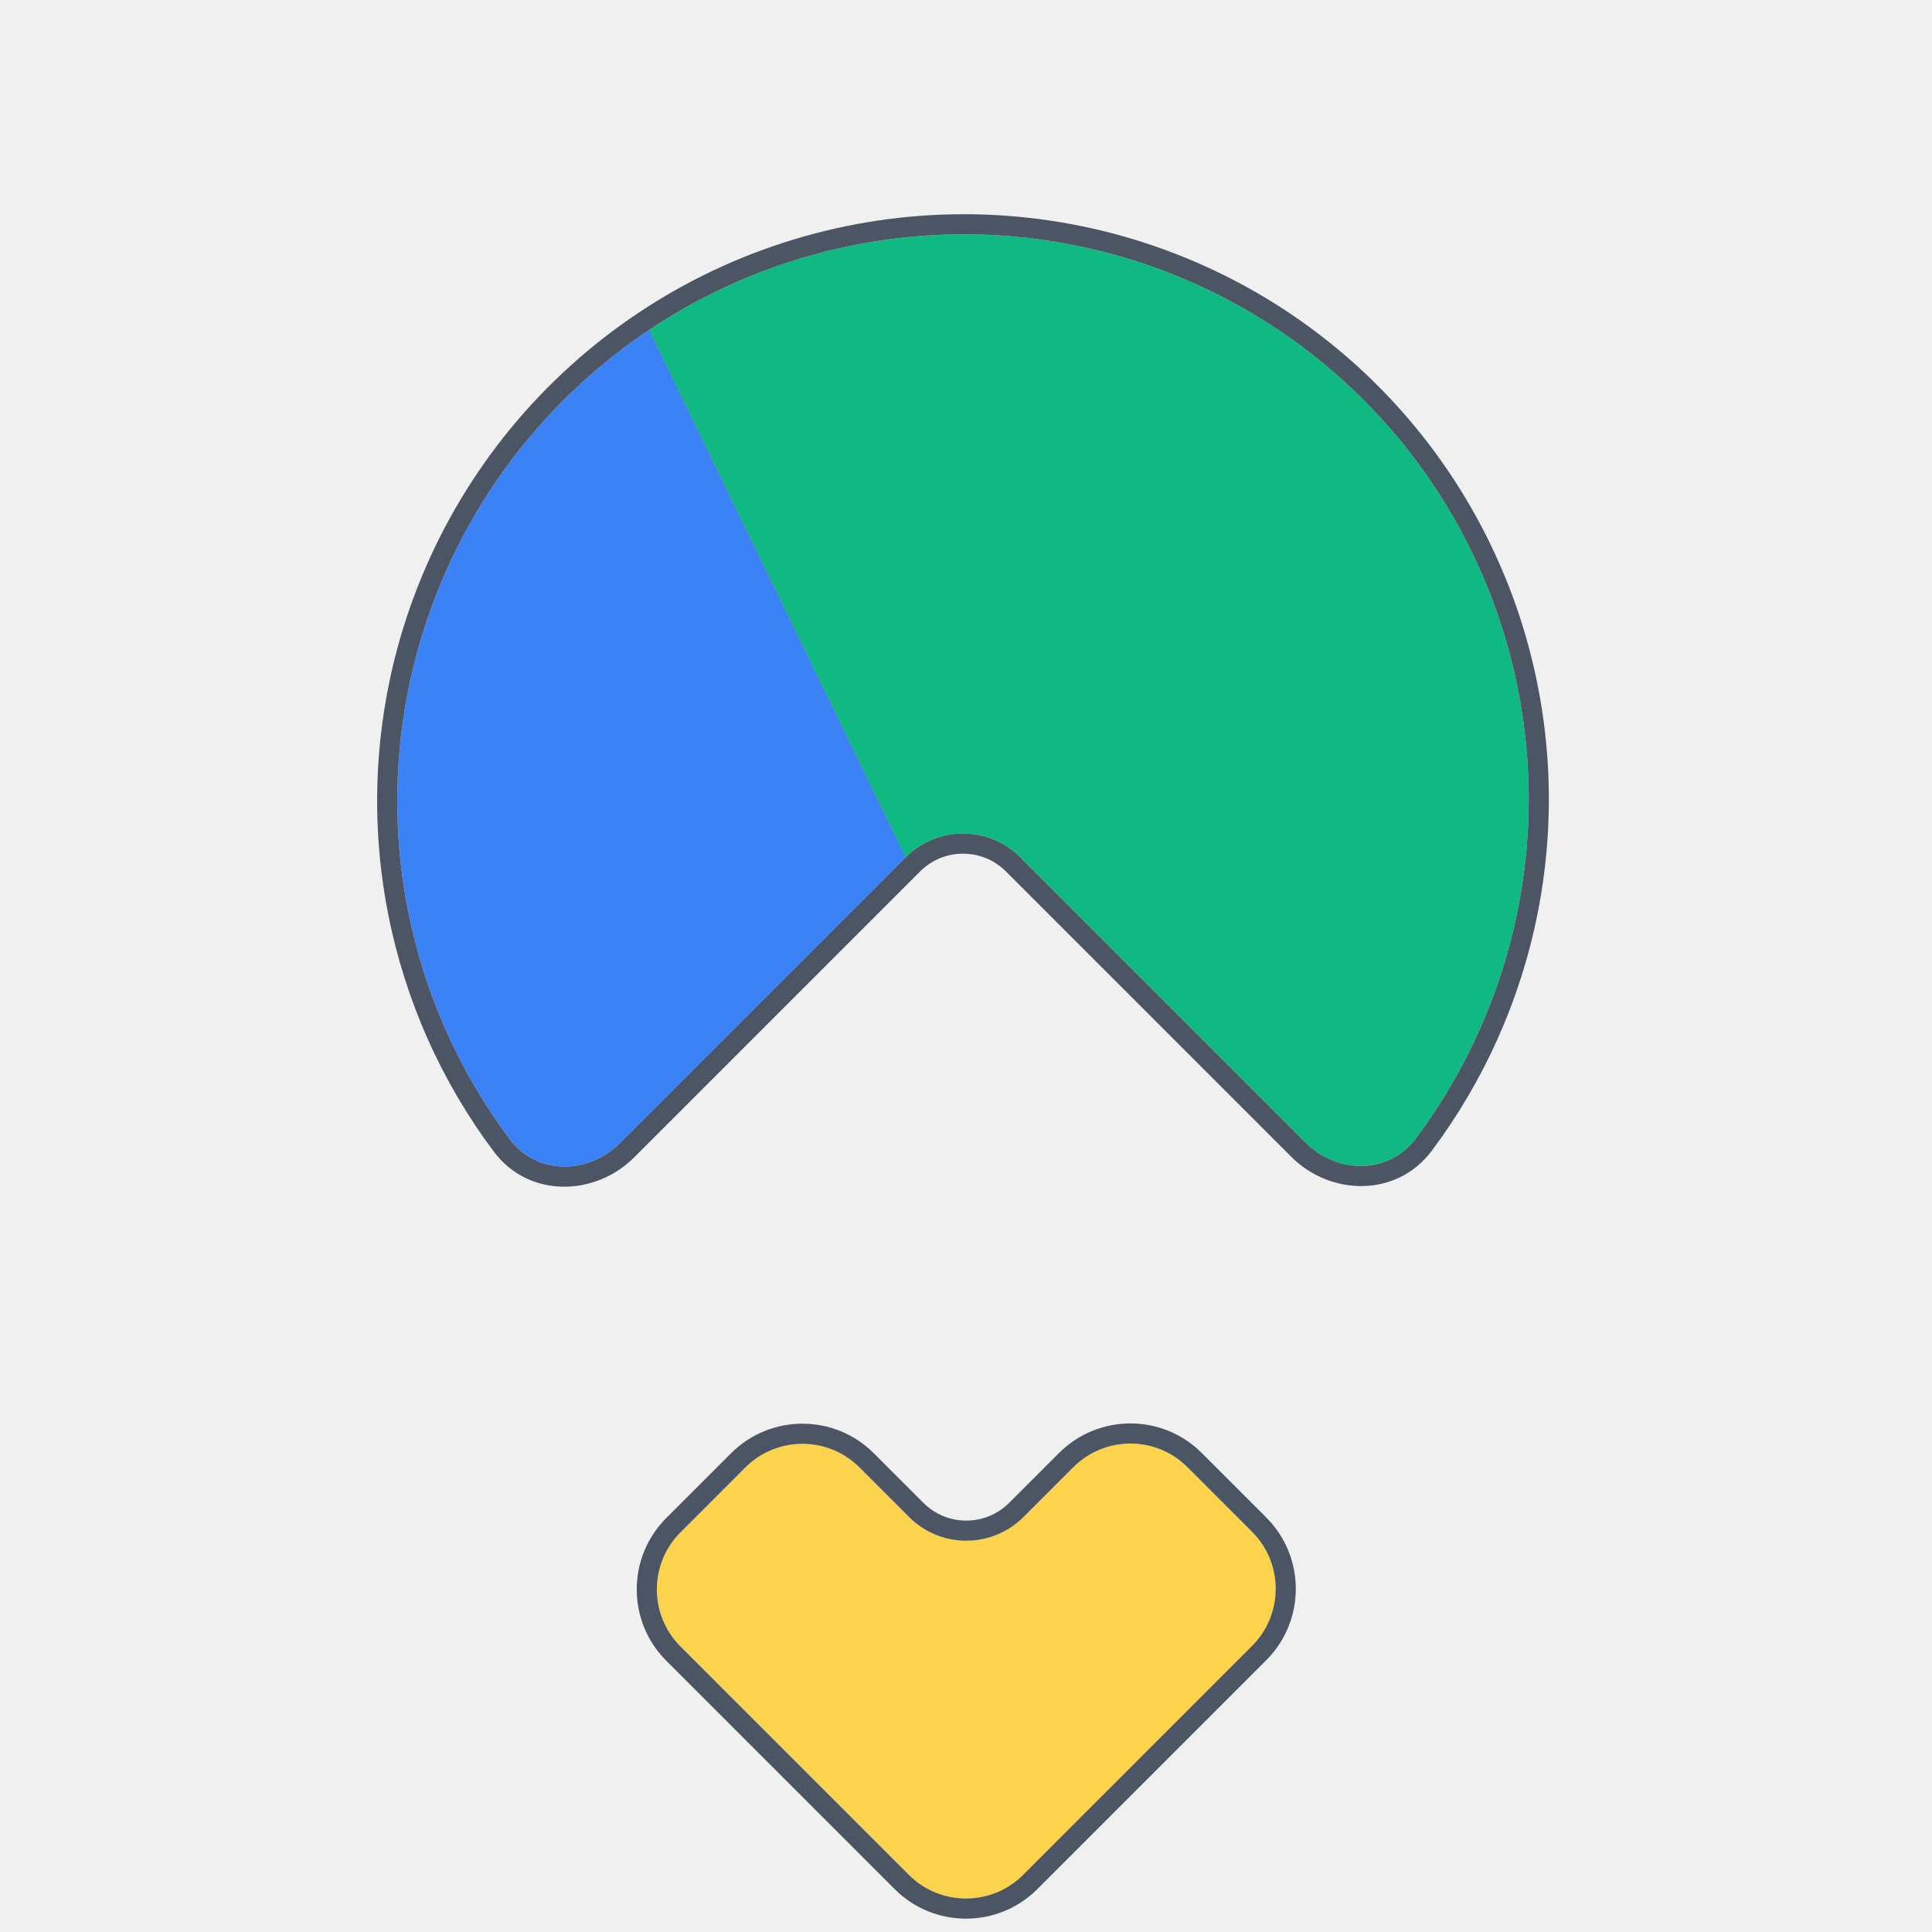
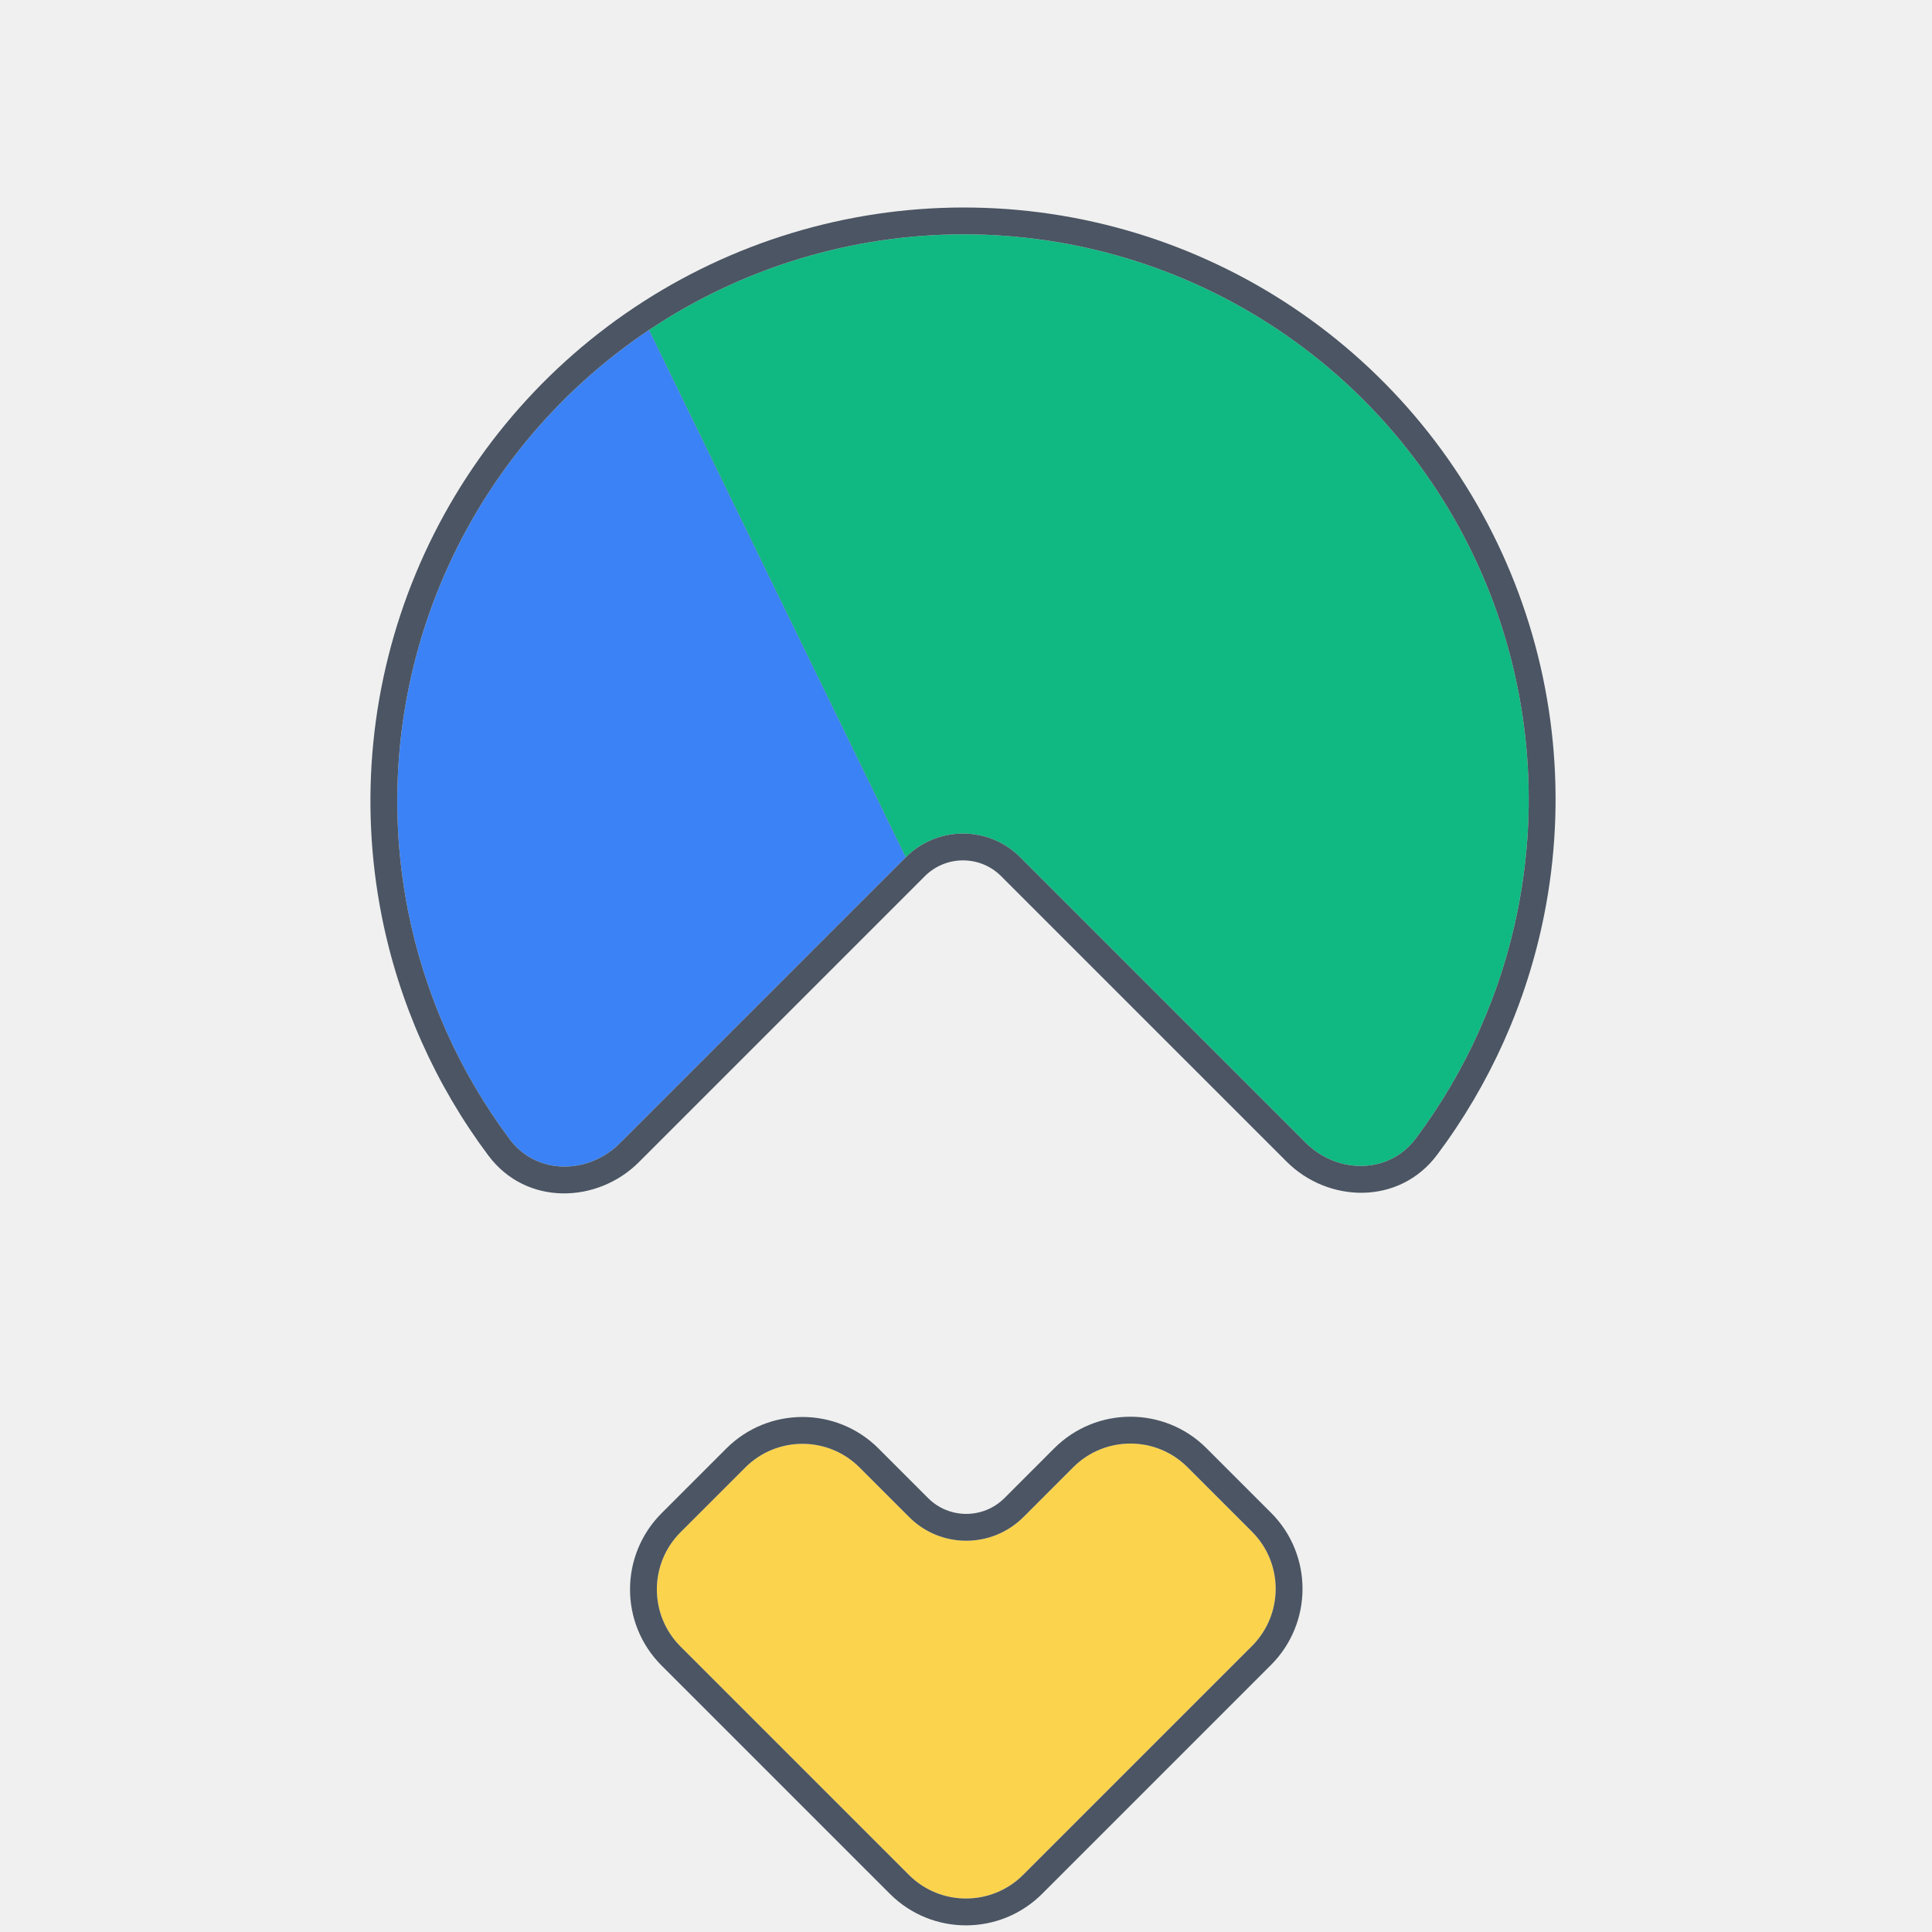
- <svg xmlns="http://www.w3.org/2000/svg" width="192" height="192" viewBox="0 0 192 192" fill="none">
-   <mask id="path-1-outside-1_1272_1172" maskUnits="userSpaceOnUse" x="-3.279" y="-2.877" width="197.99" height="197.99" fill="black">
-     <rect fill="white" x="-3.279" y="-2.877" width="197.99" height="197.99" />
-     <path d="M124.428 152.223C127.562 155.357 127.558 160.442 124.419 163.581L101.684 186.316C98.545 189.455 93.459 189.459 90.325 186.325L67.626 163.626C64.492 160.492 64.496 155.406 67.635 152.267L74.06 145.842C77.199 142.703 82.284 142.699 85.418 145.833L90.353 150.768C93.487 153.902 98.573 153.898 101.712 150.759L106.654 145.817C109.793 142.678 114.878 142.674 118.013 145.808L124.428 152.223Z" />
-     <path d="M40.552 90.522C42.19 98.789 45.659 106.544 50.666 113.235C53.321 116.784 58.461 116.752 61.6 113.612L90.018 85.194L64.504 32.788C55.253 38.973 48.04 47.759 43.777 58.036C39.513 68.312 38.391 79.617 40.552 90.522Z" />
-     <path d="M95.746 23.288C84.627 23.297 73.754 26.603 64.504 32.788L90.018 85.194C93.157 82.055 98.243 82.051 101.377 85.185L129.751 113.559C132.885 116.693 138.025 116.718 140.686 113.165C145.702 106.465 149.184 98.705 150.835 90.435C153.013 79.527 151.909 68.224 147.661 57.954C143.414 47.684 136.215 38.909 126.974 32.739C117.733 26.568 106.866 23.279 95.746 23.288Z" />
-   </mask>
-   <path d="M124.428 152.223C127.562 155.357 127.558 160.442 124.419 163.581L101.684 186.316C98.545 189.455 93.459 189.459 90.325 186.325L67.626 163.626C64.492 160.492 64.496 155.406 67.635 152.267L74.06 145.842C77.199 142.703 82.284 142.699 85.418 145.833L90.353 150.768C93.487 153.902 98.573 153.898 101.712 150.759L106.654 145.817C109.793 142.678 114.878 142.674 118.013 145.808L124.428 152.223Z" fill="#FCD34D" />
-   <path d="M40.552 90.522C42.19 98.789 45.659 106.544 50.666 113.235C53.321 116.784 58.461 116.752 61.6 113.612L90.018 85.194L64.504 32.788C55.253 38.973 48.04 47.759 43.777 58.036C39.513 68.312 38.391 79.617 40.552 90.522Z" fill="#3B82F6" />
-   <path d="M95.746 23.288C84.627 23.297 73.754 26.603 64.504 32.788L90.018 85.194C93.157 82.055 98.243 82.051 101.377 85.185L129.751 113.559C132.885 116.693 138.025 116.718 140.686 113.165C145.702 106.465 149.184 98.705 150.835 90.435C153.013 79.527 151.909 68.224 147.661 57.954C143.414 47.684 136.215 38.909 126.974 32.739C117.733 26.568 106.866 23.279 95.746 23.288Z" fill="#10B981" />
-   <path d="M90.918 84.756L65.403 32.35L63.604 33.225L89.119 85.632L90.918 84.756ZM40.552 90.522L42.514 90.133L42.514 90.133L40.552 90.522ZM150.835 90.435L148.874 90.043L148.874 90.043L150.835 90.435ZM101.377 85.185L99.963 86.599L101.377 85.185ZM140.686 113.165L142.287 114.363L140.686 113.165ZM129.751 113.559L131.165 112.145L129.751 113.559ZM50.666 113.235L52.267 112.037L50.666 113.235ZM52.267 112.037C47.439 105.584 44.093 98.106 42.514 90.133L38.59 90.91C40.286 99.472 43.88 107.503 49.064 114.433L52.267 112.037ZM42.514 90.133C40.43 79.617 41.512 68.714 45.624 58.802L41.929 57.269C37.514 67.911 36.352 79.618 38.59 90.91L42.514 90.133ZM45.624 58.802C49.736 48.89 56.693 40.416 65.615 34.45L63.392 31.125C53.813 37.53 46.344 46.628 41.929 57.269L45.624 58.802ZM65.615 34.45C74.537 28.485 85.024 25.297 95.748 25.288L95.745 21.288C84.23 21.297 72.971 24.721 63.392 31.125L65.615 34.45ZM95.748 25.288C106.472 25.28 116.952 28.451 125.863 34.402L128.085 31.075C118.514 24.685 107.26 21.279 95.745 21.288L95.748 25.288ZM125.863 34.402C134.775 40.352 141.717 48.815 145.813 58.718L149.51 57.19C145.111 46.554 137.655 37.466 128.085 31.075L125.863 34.402ZM145.813 58.718C149.909 68.622 150.974 79.523 148.874 90.043L152.796 90.827C155.052 79.531 153.908 67.826 149.51 57.19L145.813 58.718ZM148.874 90.043C147.281 98.019 143.923 105.504 139.085 111.966L142.287 114.363C147.481 107.426 151.087 99.39 152.796 90.827L148.874 90.043ZM131.165 112.145L102.791 83.771L99.963 86.599L128.337 114.973L131.165 112.145ZM88.604 83.78L60.185 112.198L63.014 115.027L91.433 86.608L88.604 83.78ZM102.791 83.771C98.874 79.853 92.522 79.862 88.604 83.78L91.433 86.608C93.793 84.248 97.612 84.248 99.963 86.599L102.791 83.771ZM139.085 111.966C137.269 114.39 133.58 114.56 131.165 112.145L128.337 114.973C132.19 118.826 138.78 119.046 142.287 114.363L139.085 111.966ZM49.064 114.433C52.569 119.118 59.161 118.88 63.014 115.027L60.185 112.198C57.76 114.623 54.073 114.451 52.267 112.037L49.064 114.433ZM123.004 162.167L100.27 184.902L103.098 187.731L125.833 164.996L123.004 162.167ZM116.598 147.222L123.013 153.637L125.842 150.809L119.427 144.394L116.598 147.222ZM69.049 153.682L75.474 147.256L72.646 144.428L66.221 150.853L69.049 153.682ZM84.004 147.248L88.939 152.182L91.767 149.354L86.833 144.419L84.004 147.248ZM103.126 152.173L108.068 147.231L105.24 144.402L100.297 149.345L103.126 152.173ZM75.474 147.256C77.834 144.896 81.653 144.897 84.004 147.248L86.833 144.419C82.915 140.502 76.564 140.51 72.646 144.428L75.474 147.256ZM88.939 152.182C92.856 156.099 99.208 156.091 103.126 152.173L100.297 149.345C97.937 151.705 94.118 151.705 91.767 149.354L88.939 152.182ZM119.427 144.394C115.51 140.476 109.158 140.484 105.24 144.402L108.068 147.231C110.428 144.871 114.247 144.871 116.598 147.222L119.427 144.394ZM100.27 184.902C97.909 187.262 94.09 187.262 91.739 184.911L88.911 187.739C92.828 191.657 99.18 191.648 103.098 187.731L100.27 184.902ZM69.04 162.212C66.689 159.861 66.689 156.042 69.049 153.682L66.221 150.853C62.303 154.771 62.294 161.123 66.212 165.04L69.04 162.212ZM125.833 164.996C129.751 161.078 129.759 154.726 125.842 150.809L123.013 153.637C125.364 155.988 125.365 159.807 123.004 162.167L125.833 164.996ZM91.739 184.911L69.04 162.212L66.212 165.04L88.911 187.739L91.739 184.911Z" fill="#4B5563" mask="url(#path-1-outside-1_1272_1172)" />
+ <svg xmlns="http://www.w3.org/2000/svg" width="144" height="144" viewBox="0 0 144 144" fill="none">
+   <g clip-path="url(#clip0_1272_1172)">
+     <mask id="path-1-outside-1_1272_1172" maskUnits="userSpaceOnUse" x="-3.167" y="-2.865" width="149.907" height="149.907" fill="black">
+       <rect fill="white" x="-3.167" y="-2.865" width="149.907" height="149.907" />
+       <path d="M93.321 114.167C95.671 116.518 95.668 120.332 93.314 122.686L76.263 139.737C73.909 142.091 70.094 142.094 67.744 139.744L50.719 122.719C48.369 120.369 48.372 116.555 50.726 114.2L55.545 109.382C57.899 107.027 61.713 107.024 64.064 109.375L67.765 113.076C70.115 115.427 73.93 115.424 76.284 113.069L79.99 109.362C82.345 107.008 86.159 107.005 88.51 109.356L93.321 114.167Z" />
+       <path d="M30.414 67.891C31.642 74.092 34.245 79.908 37.999 84.926C39.991 87.588 43.846 87.564 46.2 85.209L67.514 63.895L48.378 24.591C41.44 29.23 36.03 35.819 32.833 43.527C29.635 51.234 28.793 59.713 30.414 67.891Z" />
+       <path d="M71.81 17.466C63.47 17.473 55.316 19.952 48.378 24.591L67.514 63.895C69.868 61.541 73.682 61.538 76.033 63.889L97.313 85.169C99.664 87.52 103.519 87.538 105.514 84.873C109.277 79.849 111.888 74.029 113.126 67.826C114.76 59.645 113.931 51.168 110.746 43.465C107.561 35.763 102.161 29.182 95.231 24.554C88.3 19.926 80.149 17.459 71.81 17.466Z" />
+     </mask>
+     <path d="M93.321 114.167C95.671 116.518 95.668 120.332 93.314 122.686L76.263 139.737C73.909 142.091 70.094 142.094 67.744 139.744L50.719 122.719C48.369 120.369 48.372 116.555 50.726 114.2L55.545 109.382C57.899 107.027 61.713 107.024 64.064 109.375L67.765 113.076C70.115 115.427 73.93 115.424 76.284 113.069L79.99 109.362C82.345 107.008 86.159 107.005 88.51 109.356L93.321 114.167Z" fill="#FCD34D" />
+     <path d="M30.414 67.891C31.642 74.092 34.245 79.908 37.999 84.926C39.991 87.588 43.846 87.564 46.2 85.209L67.514 63.895L48.378 24.591C41.44 29.23 36.03 35.819 32.833 43.527C29.635 51.234 28.793 59.713 30.414 67.891Z" fill="#3B82F6" />
+     <path d="M71.81 17.466C63.47 17.473 55.316 19.952 48.378 24.591L67.514 63.895C69.868 61.541 73.682 61.538 76.033 63.889L97.313 85.169C99.664 87.52 103.519 87.538 105.514 84.873C109.277 79.849 111.888 74.029 113.126 67.826C114.76 59.645 113.931 51.168 110.746 43.465C107.561 35.763 102.161 29.182 95.231 24.554C88.3 19.926 80.149 17.459 71.81 17.466Z" fill="#10B981" />
+     <path d="M68.413 63.458L49.277 24.153L47.478 25.028L66.615 64.333L68.413 63.458ZM30.414 67.891L32.376 67.502L32.376 67.502L30.414 67.891ZM113.126 67.826L111.165 67.435L111.165 67.435L113.126 67.826ZM76.033 63.889L74.618 65.303L76.033 63.889ZM105.514 84.873L107.115 86.072L105.514 84.873ZM97.313 85.169L98.728 83.755L97.313 85.169ZM37.999 84.926L39.601 83.728L37.999 84.926ZM39.601 83.728C36.025 78.948 33.546 73.408 32.376 67.502L28.452 68.28C29.739 74.775 32.465 80.867 36.398 86.124L39.601 83.728ZM32.376 67.502C30.832 59.712 31.634 51.636 34.68 44.293L30.985 42.76C27.636 50.833 26.754 59.714 28.452 68.28L32.376 67.502ZM34.68 44.293C37.726 36.95 42.88 30.673 49.489 26.253L47.266 22.928C40 27.786 34.334 34.688 30.985 42.76L34.68 44.293ZM49.489 26.253C56.099 21.834 63.867 19.472 71.811 19.466L71.808 15.466C63.073 15.473 54.532 18.07 47.266 22.928L49.489 26.253ZM71.811 19.466C79.755 19.46 87.519 21.809 94.12 26.217L96.341 22.891C89.081 18.043 80.543 15.459 71.808 15.466L71.811 19.466ZM94.12 26.217C100.721 30.625 105.864 36.893 108.898 44.23L112.594 42.701C109.257 34.633 103.601 27.739 96.341 22.891L94.12 26.217ZM108.898 44.23C111.932 51.566 112.721 59.642 111.165 67.435L115.088 68.218C116.799 59.65 115.931 50.77 112.594 42.701L108.898 44.23ZM111.165 67.435C109.985 73.343 107.498 78.888 103.913 83.675L107.115 86.072C111.056 80.81 113.791 74.714 115.088 68.218L111.165 67.435ZM98.728 83.755L77.447 62.474L74.618 65.303L95.899 86.583L98.728 83.755ZM66.1 62.481L44.785 83.795L47.614 86.624L68.928 65.309L66.1 62.481ZM77.447 62.474C74.313 59.341 69.233 59.348 66.1 62.481L68.928 65.309C70.503 63.734 73.051 63.735 74.618 65.303L77.447 62.474ZM103.913 83.675C102.763 85.211 100.359 85.387 98.728 83.755L95.899 86.583C98.969 89.653 104.274 89.866 107.115 86.072L103.913 83.675ZM36.398 86.124C39.238 89.921 44.546 89.692 47.614 86.624L44.785 83.795C43.145 85.436 40.743 85.255 39.601 83.728L36.398 86.124ZM91.9 121.272L74.849 138.323L77.677 141.151L94.728 124.1L91.9 121.272ZM87.095 110.77L91.906 115.581L94.735 112.753L89.924 107.942L87.095 110.77ZM52.14 115.615L56.959 110.796L54.131 107.967L49.312 112.786L52.14 115.615ZM62.65 110.789L66.351 114.49L69.179 111.662L65.478 107.961L62.65 110.789ZM77.698 114.483L81.405 110.777L78.576 107.948L74.87 111.655L77.698 114.483ZM56.959 110.796C58.535 109.221 61.082 109.222 62.65 110.789L65.478 107.961C62.344 104.827 57.264 104.834 54.131 107.967L56.959 110.796ZM66.351 114.49C69.484 117.624 74.565 117.617 77.698 114.483L74.87 111.655C73.294 113.23 70.746 113.229 69.179 111.662L66.351 114.49ZM89.924 107.942C86.79 104.808 81.71 104.815 78.576 107.948L81.405 110.777C82.98 109.201 85.528 109.203 87.095 110.77L89.924 107.942ZM74.849 138.323C73.273 139.898 70.726 139.897 69.158 138.33L66.33 141.158C69.463 144.292 74.544 144.285 77.677 141.151L74.849 138.323ZM52.134 121.305C50.566 119.738 50.565 117.19 52.14 115.615L49.312 112.786C46.179 115.919 46.172 121 49.305 124.134L52.134 121.305ZM94.728 124.1C97.862 120.967 97.869 115.887 94.735 112.753L91.906 115.581C93.474 117.149 93.475 119.696 91.9 121.272L94.728 124.1ZM69.158 138.33L52.134 121.305L49.305 124.134L66.33 141.158L69.158 138.33Z" fill="#4B5563" mask="url(#path-1-outside-1_1272_1172)" />
+   </g>
+   <defs>
+     <clipPath id="clip0_1272_1172">
+       <rect width="144" height="144" fill="white" />
+     </clipPath>
+   </defs>
</svg>
